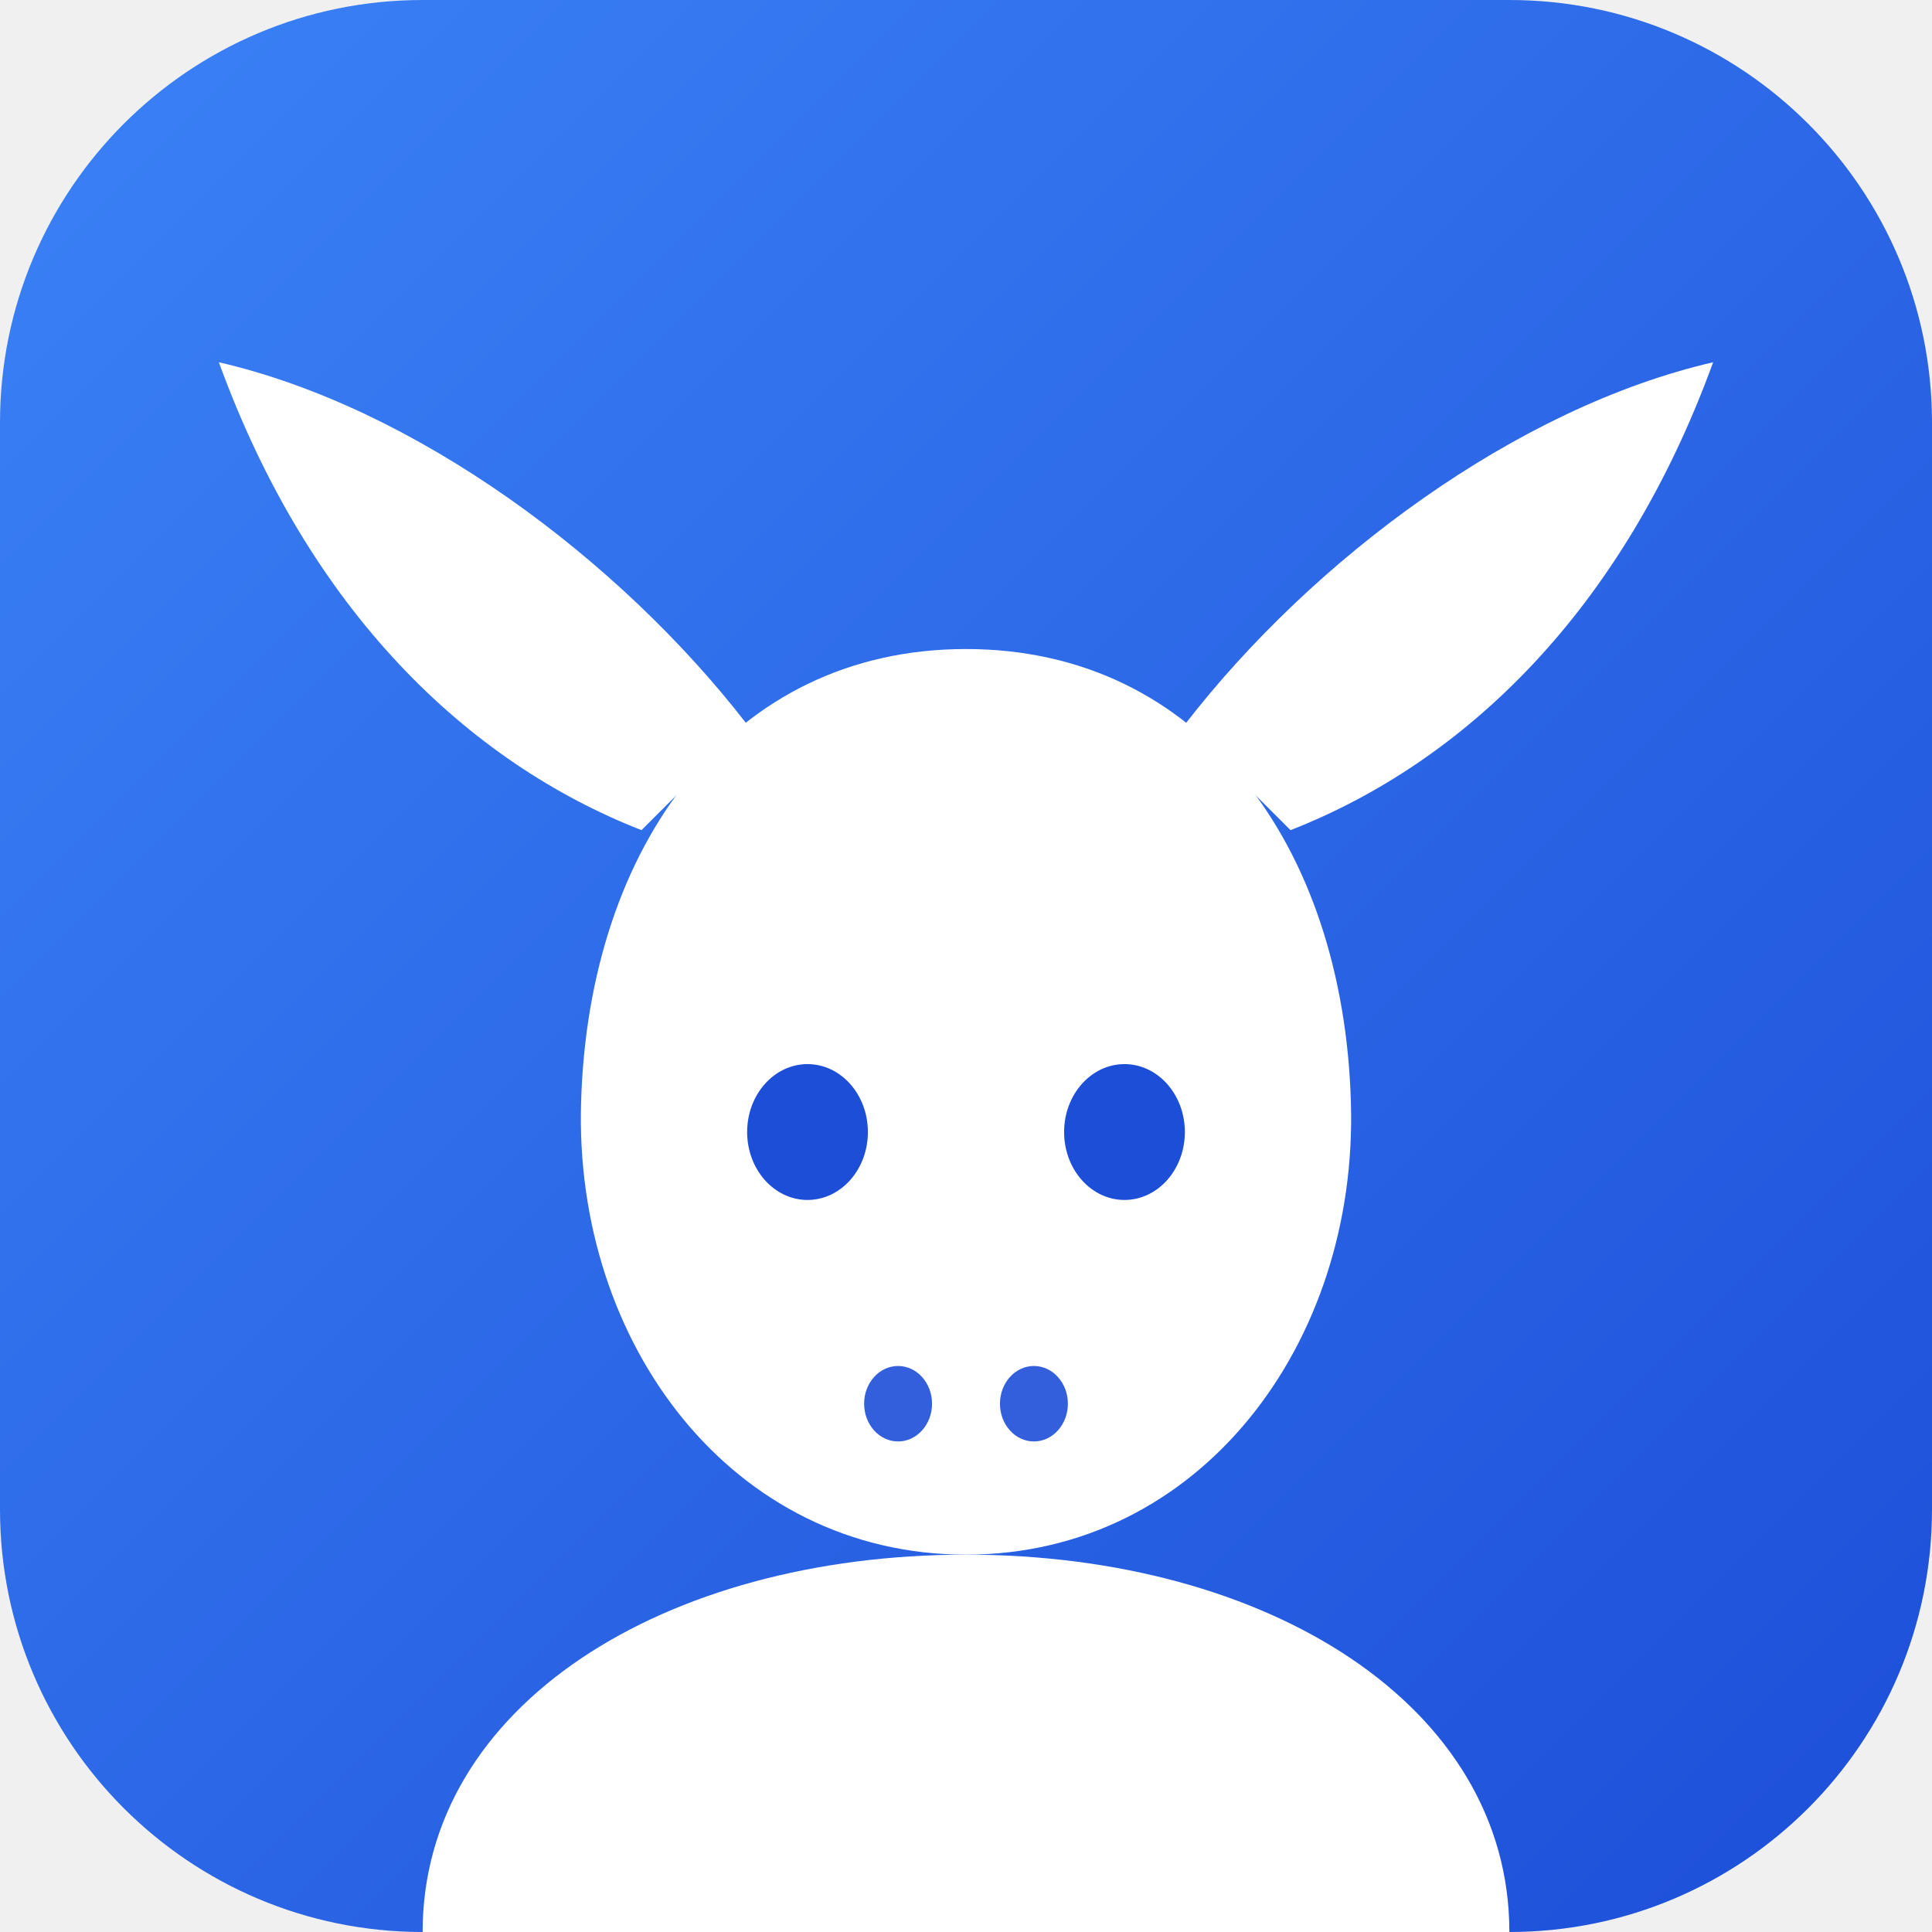
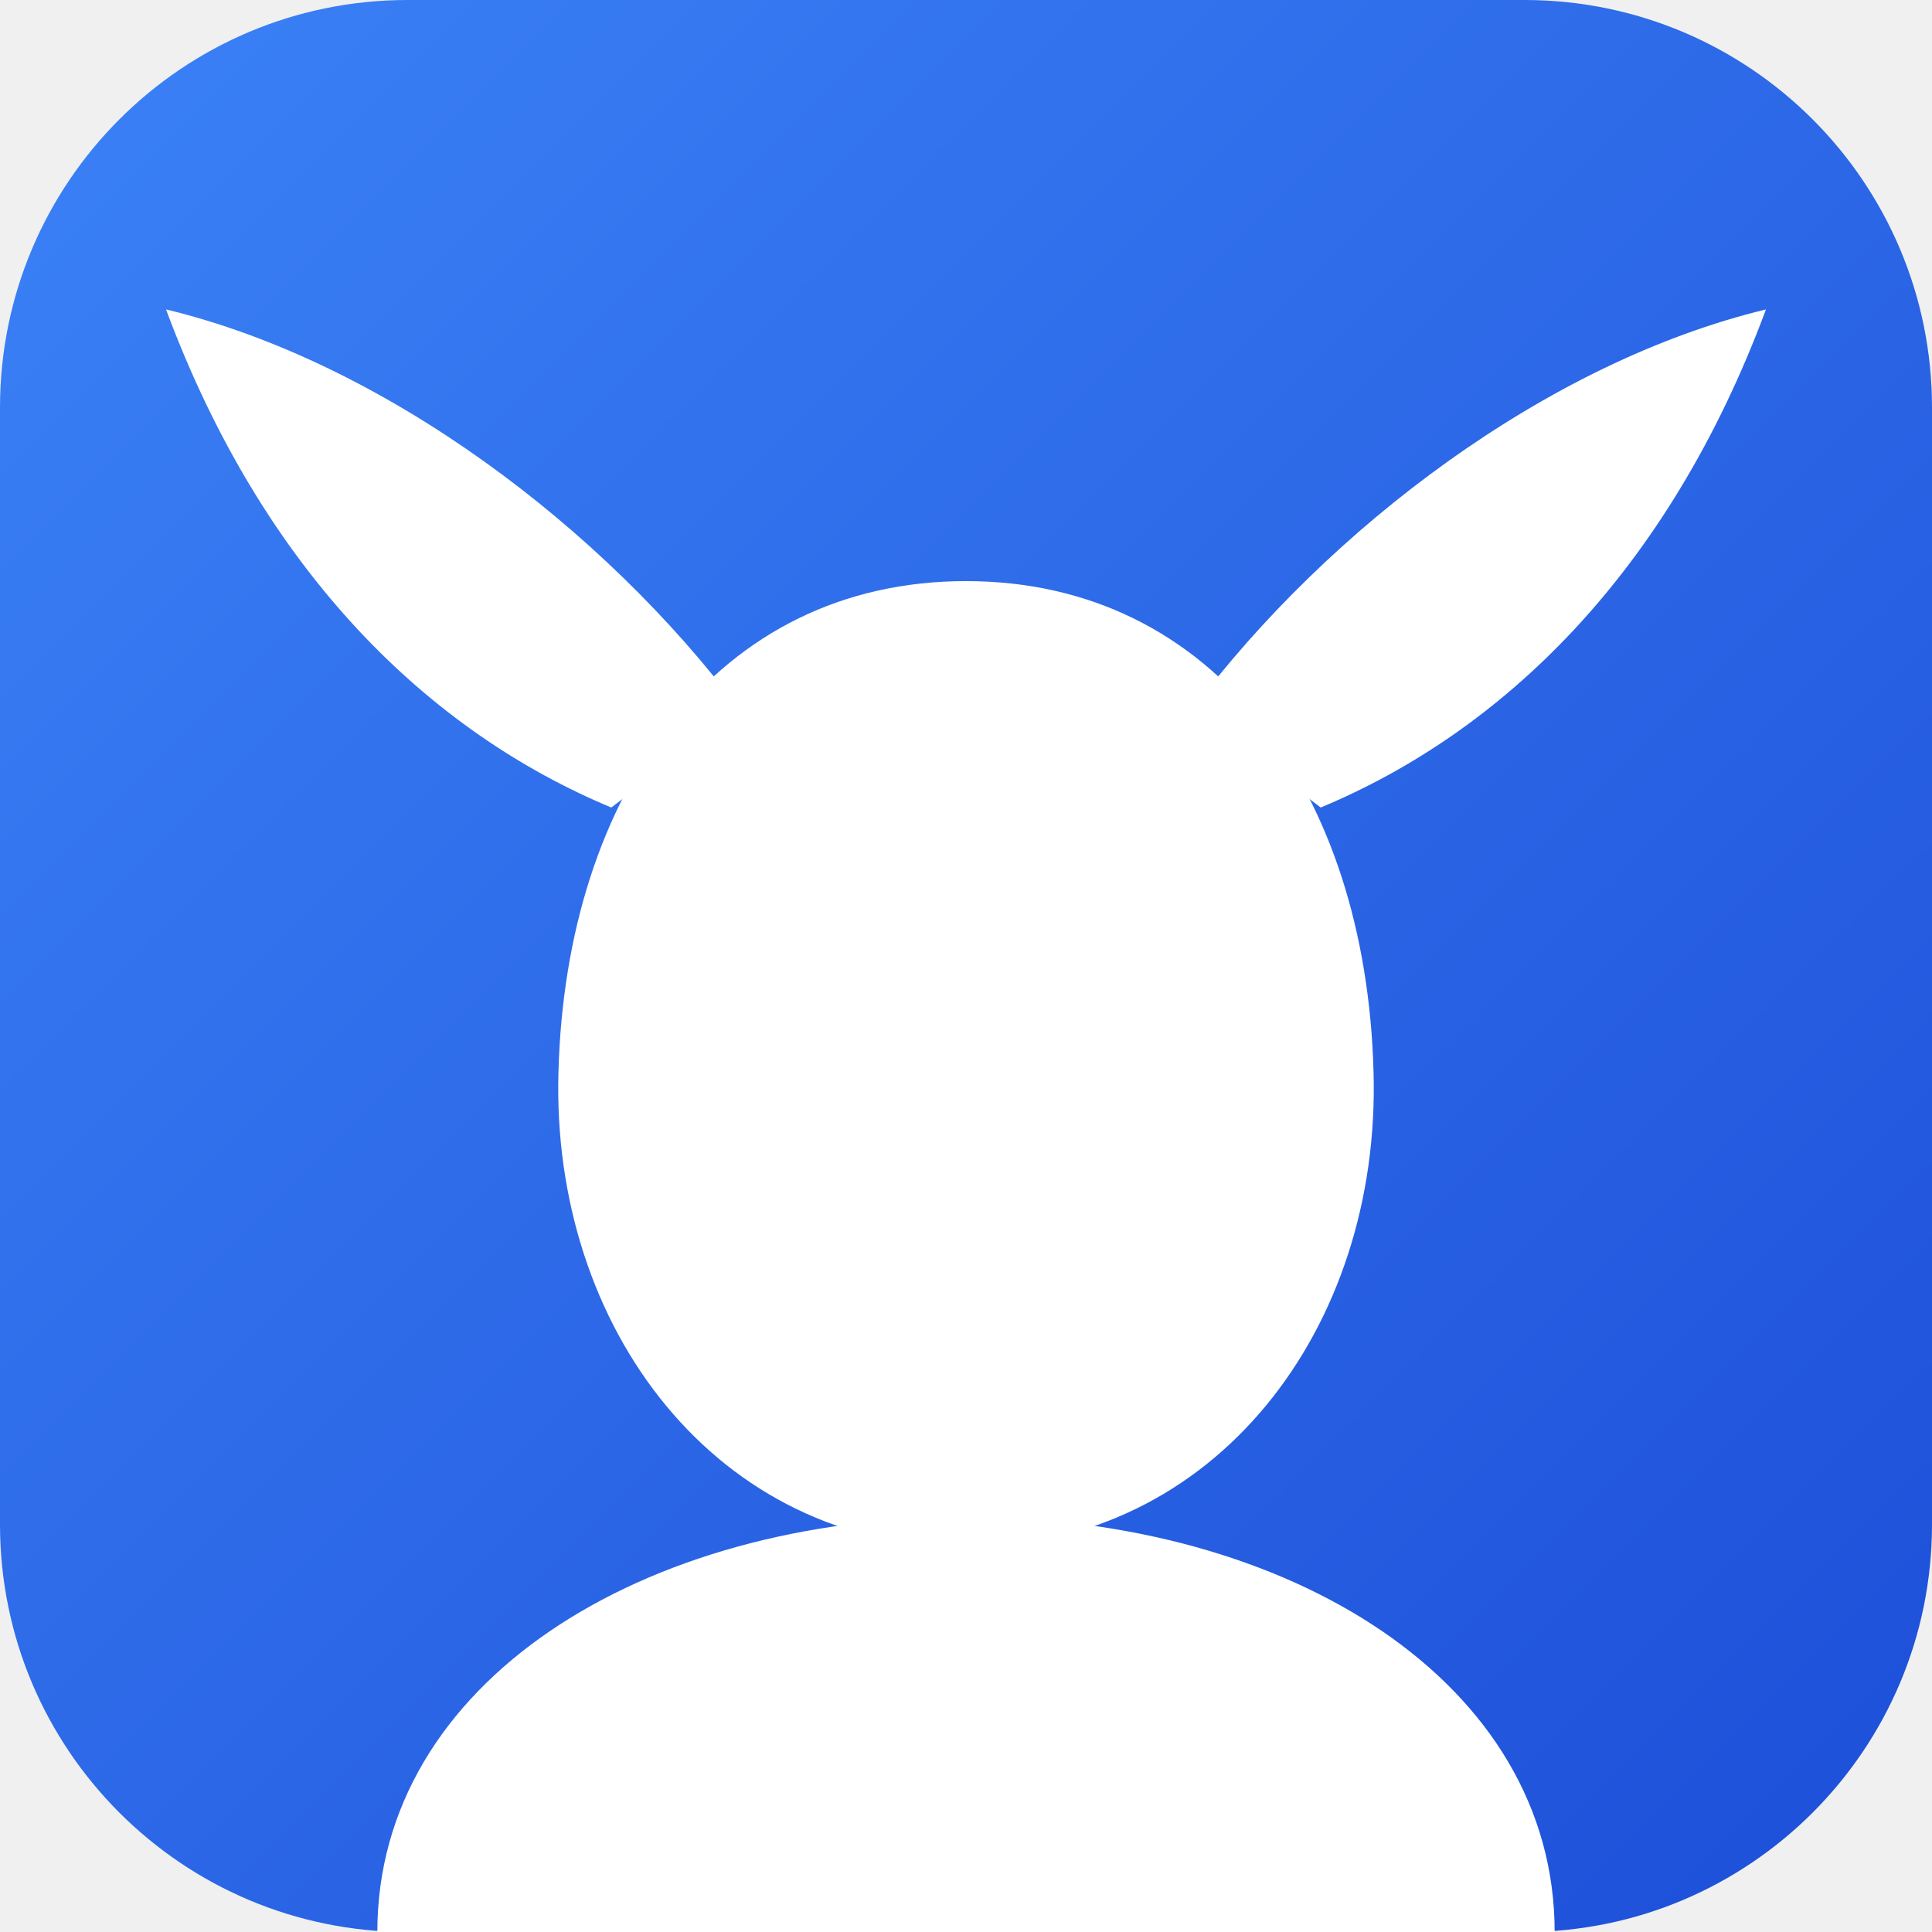
<svg xmlns="http://www.w3.org/2000/svg" viewBox="0 0 512 512" width="512" height="512">
  <defs>
    <linearGradient id="bg" x1="0" y1="0" x2="1" y2="1">
      <stop offset="0" stop-color="#3b82f6" />
      <stop offset="1" stop-color="#1d4ed8" />
    </linearGradient>
  </defs>
-   <rect width="512" height="512" rx="112" fill="url(#bg)" />
-   <path d="M170 220 C124 202 82 162 58 96 C110 108 164 148 198 192 Z" fill="#ffffff" />
-   <path d="M342 220 C388 202 430 162 454 96 C402 108 348 148 314 192 Z" fill="#ffffff" />
-   <path d="M112 512 C112 452 176 412 256 412 C336 412 400 452 400 512 Z" fill="#ffffff" />
-   <path d="M256 172 C318 172 356 224 358 292 C360 356 318 412 256 412 C194 412 152 356 154 292 C156 224 194 172 256 172 Z" fill="#ffffff" />
-   <ellipse cx="214" cy="300" rx="16" ry="18" fill="#1d4ed8" />
-   <ellipse cx="298" cy="300" rx="16" ry="18" fill="#1d4ed8" />
-   <ellipse cx="238" cy="372" rx="9" ry="10" fill="#1d4ed8" opacity=".9" />
-   <ellipse cx="274" cy="372" rx="9" ry="10" fill="#1d4ed8" opacity=".9" />
+   <rect width="512" height="512" rx="108" fill="url(#bg)" />
+   <g fill="#ffffff">
+     <path d="M162 214 C114 194 70 152 44 82 C102 96 160 140 196 188 Z" />
+     <path d="M350 214 C398 194 442 152 468 82 C410 96 352 140 316 188 Z" />
+     <path d="M100 512 C100 446 170 402 256 402 C342 402 412 446 412 512 Z" />
+     <path d="M256 154 C322 154 362 210 364 284 C366 352 322 410 256 410 C190 410 146 352 148 284 C150 210 190 154 256 154 Z" />
+   </g>
</svg>
